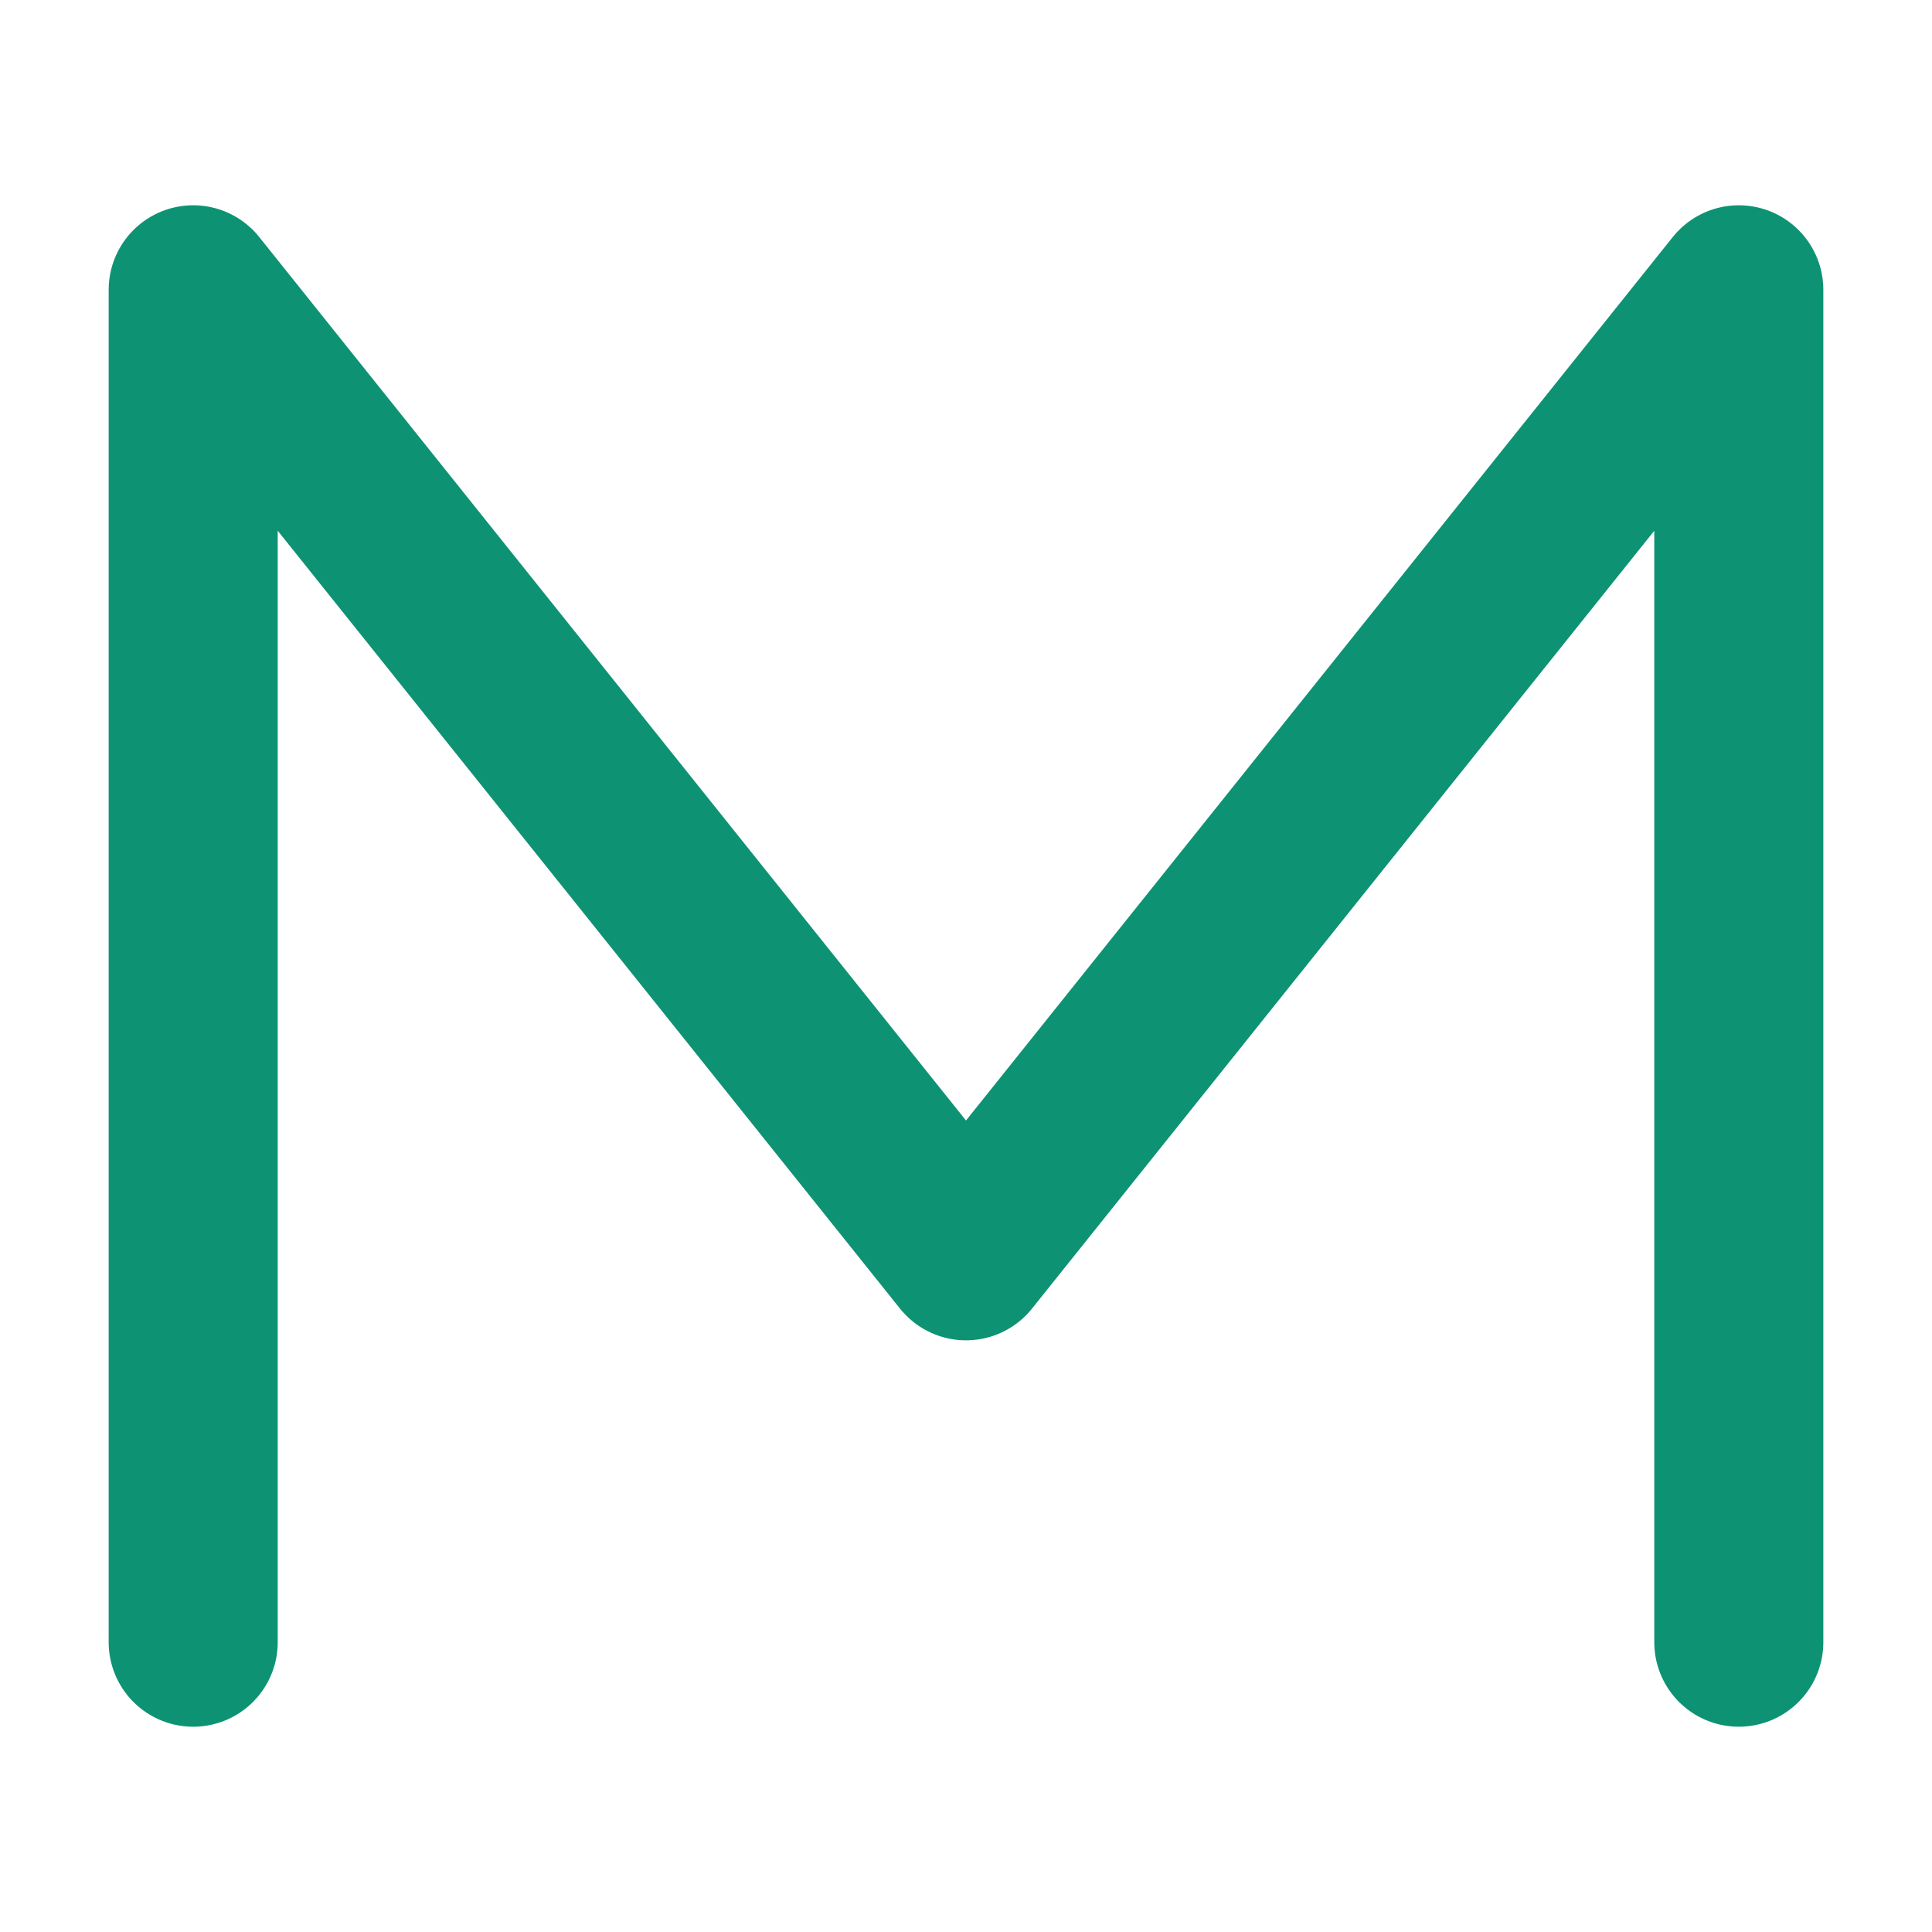
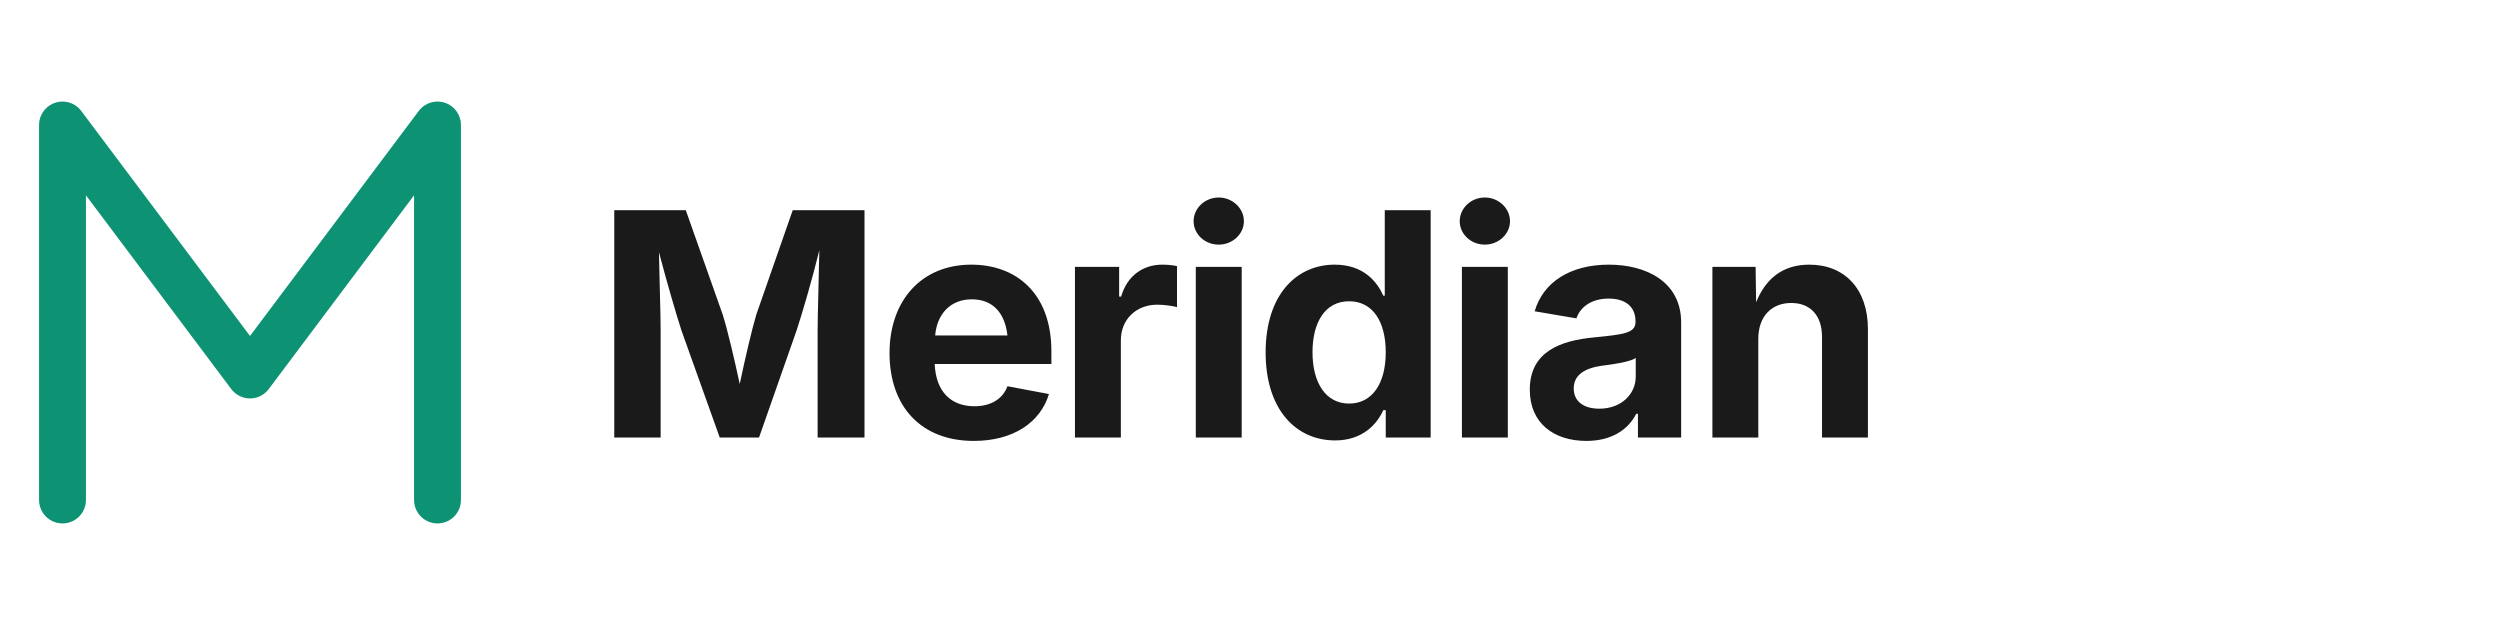
- <svg xmlns="http://www.w3.org/2000/svg" width="40" height="40" viewBox="0 0 40 40" fill="none">
-   <path d="M4 34V6L20 26L36 6V34" stroke="#0D9373" stroke-width="3.5" stroke-linecap="round" stroke-linejoin="round" fill="none" />
+ <svg xmlns="http://www.w3.org/2000/svg" width="160" height="40" viewBox="0 0 160 40" fill="none">
+   <path d="M4 32V8L16 24L28 8V32" stroke="#0D9373" stroke-width="3" stroke-linecap="round" stroke-linejoin="round" fill="none" />
+   <text x="38" y="28" font-family="system-ui, -apple-system, sans-serif" font-size="20" font-weight="700" fill="#1a1a1a" letter-spacing="-0.5">Meridian</text>
</svg>
